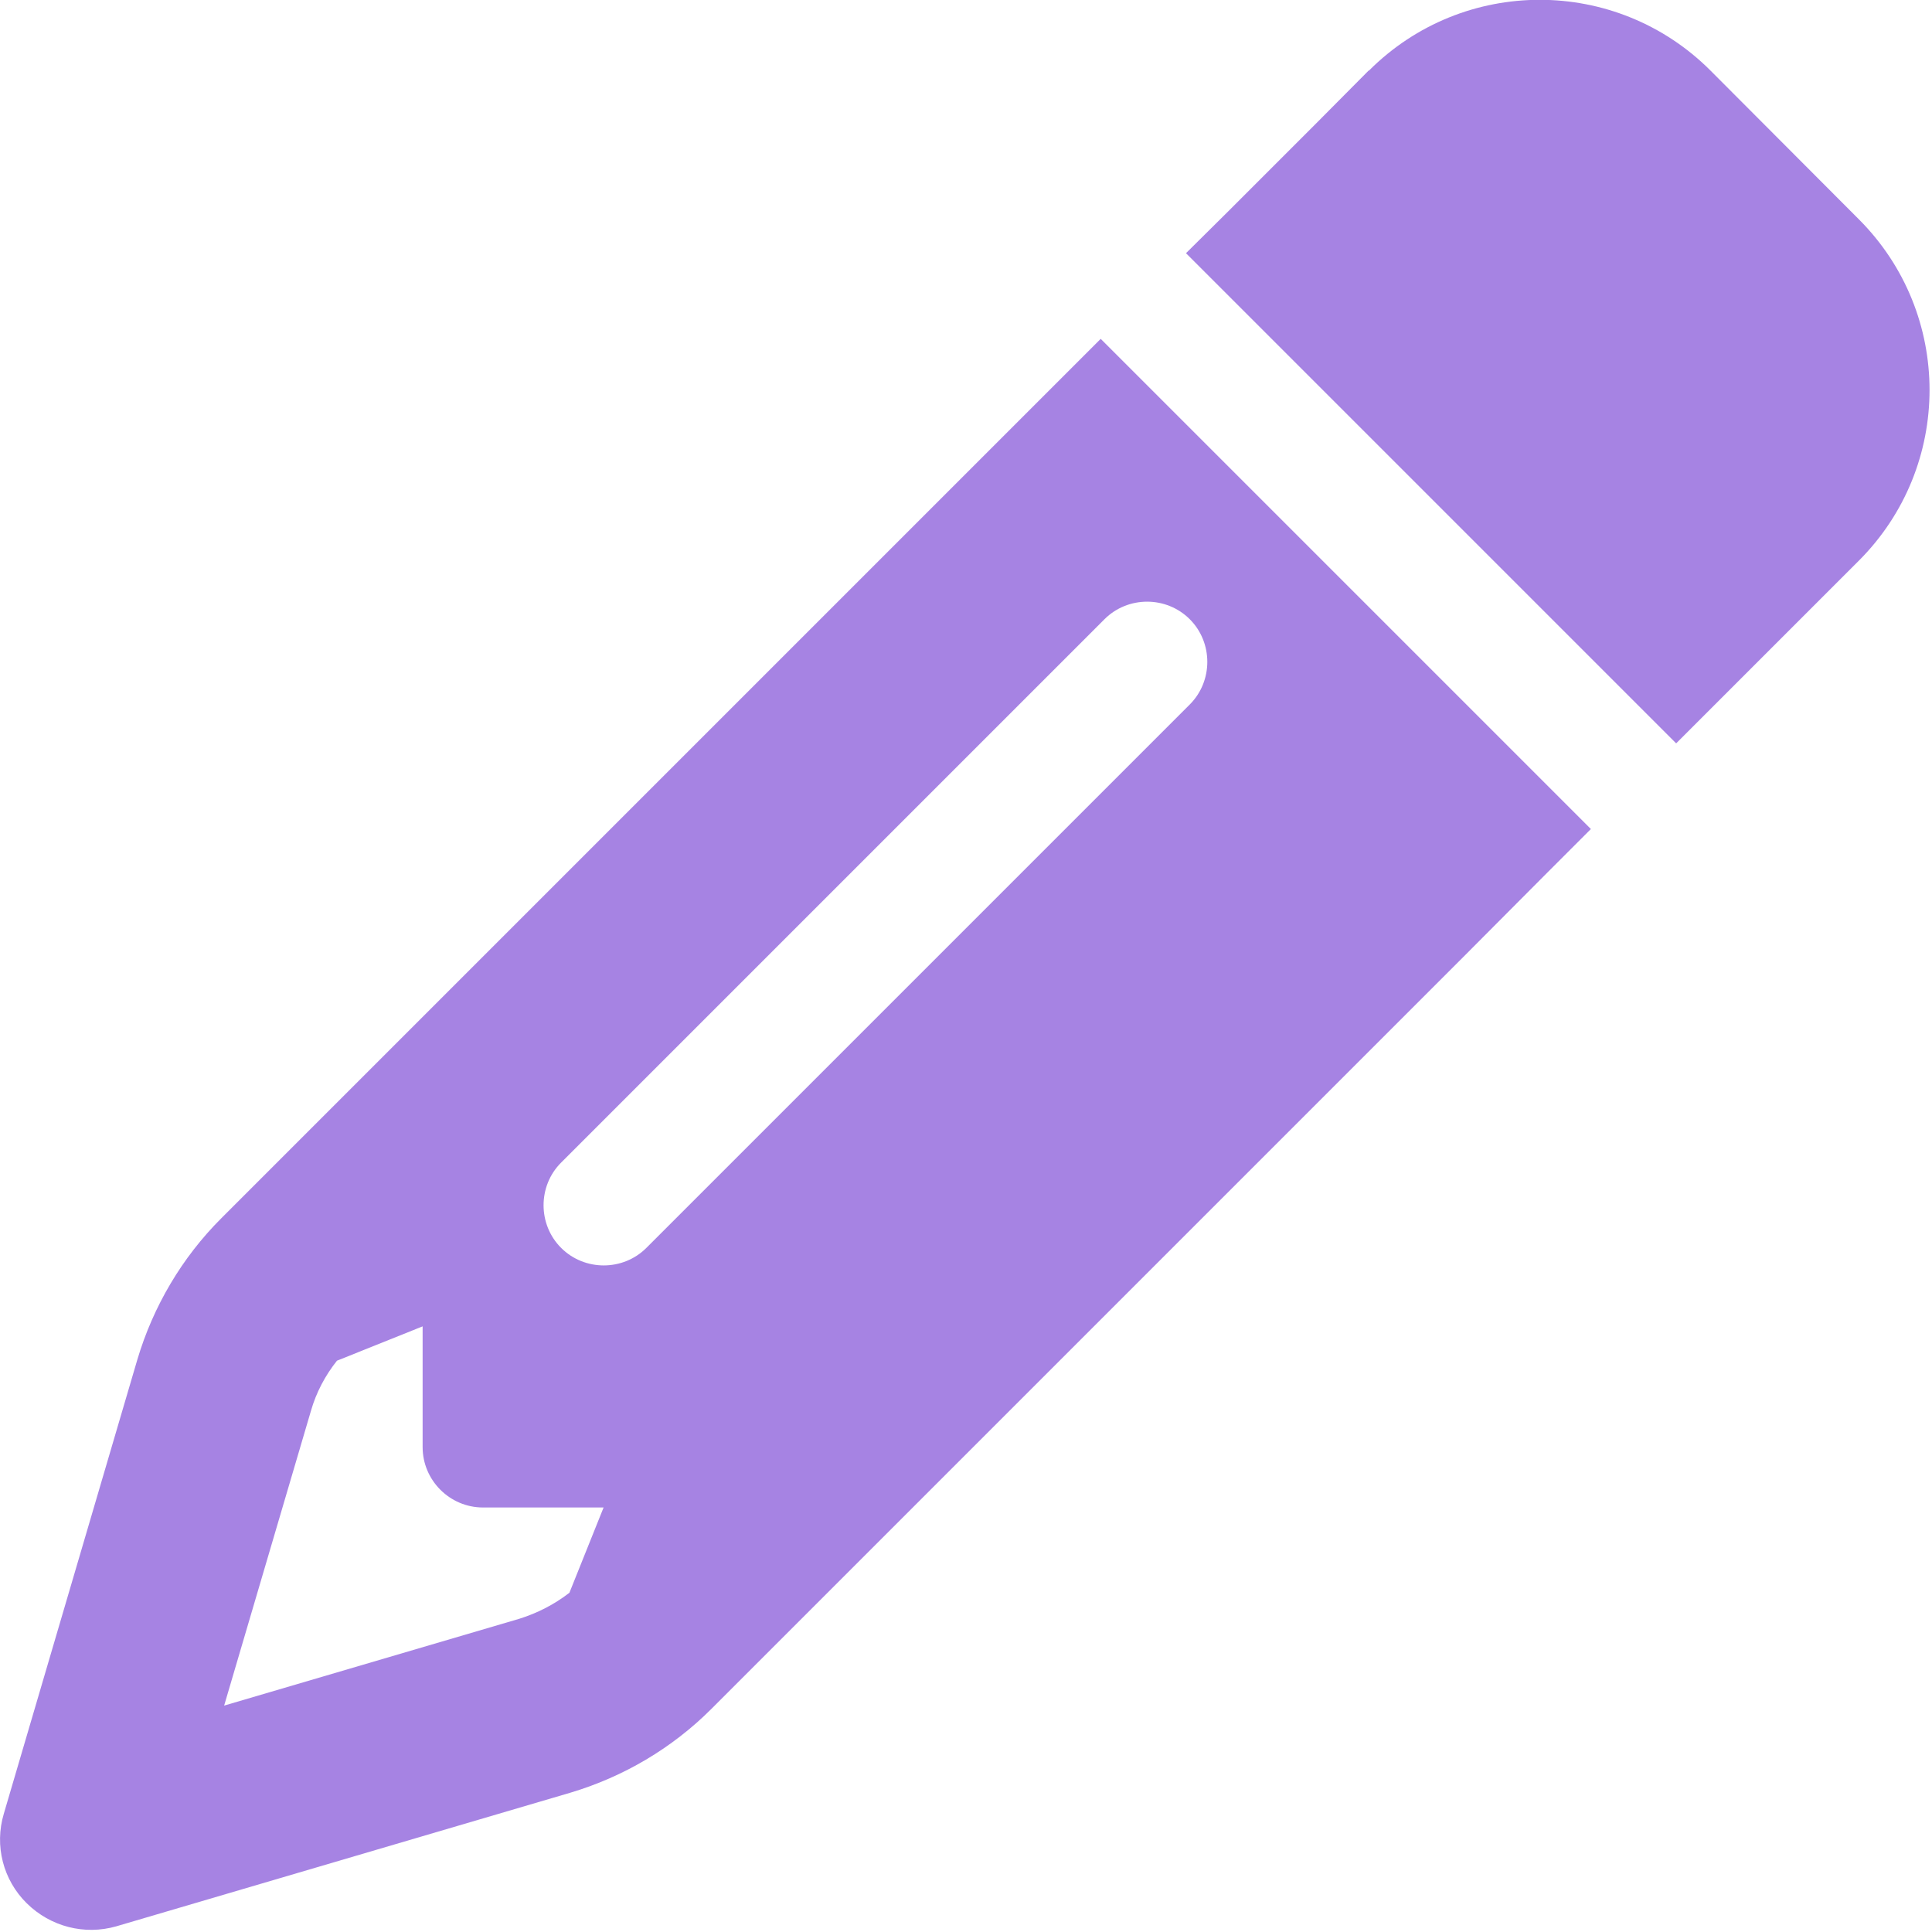
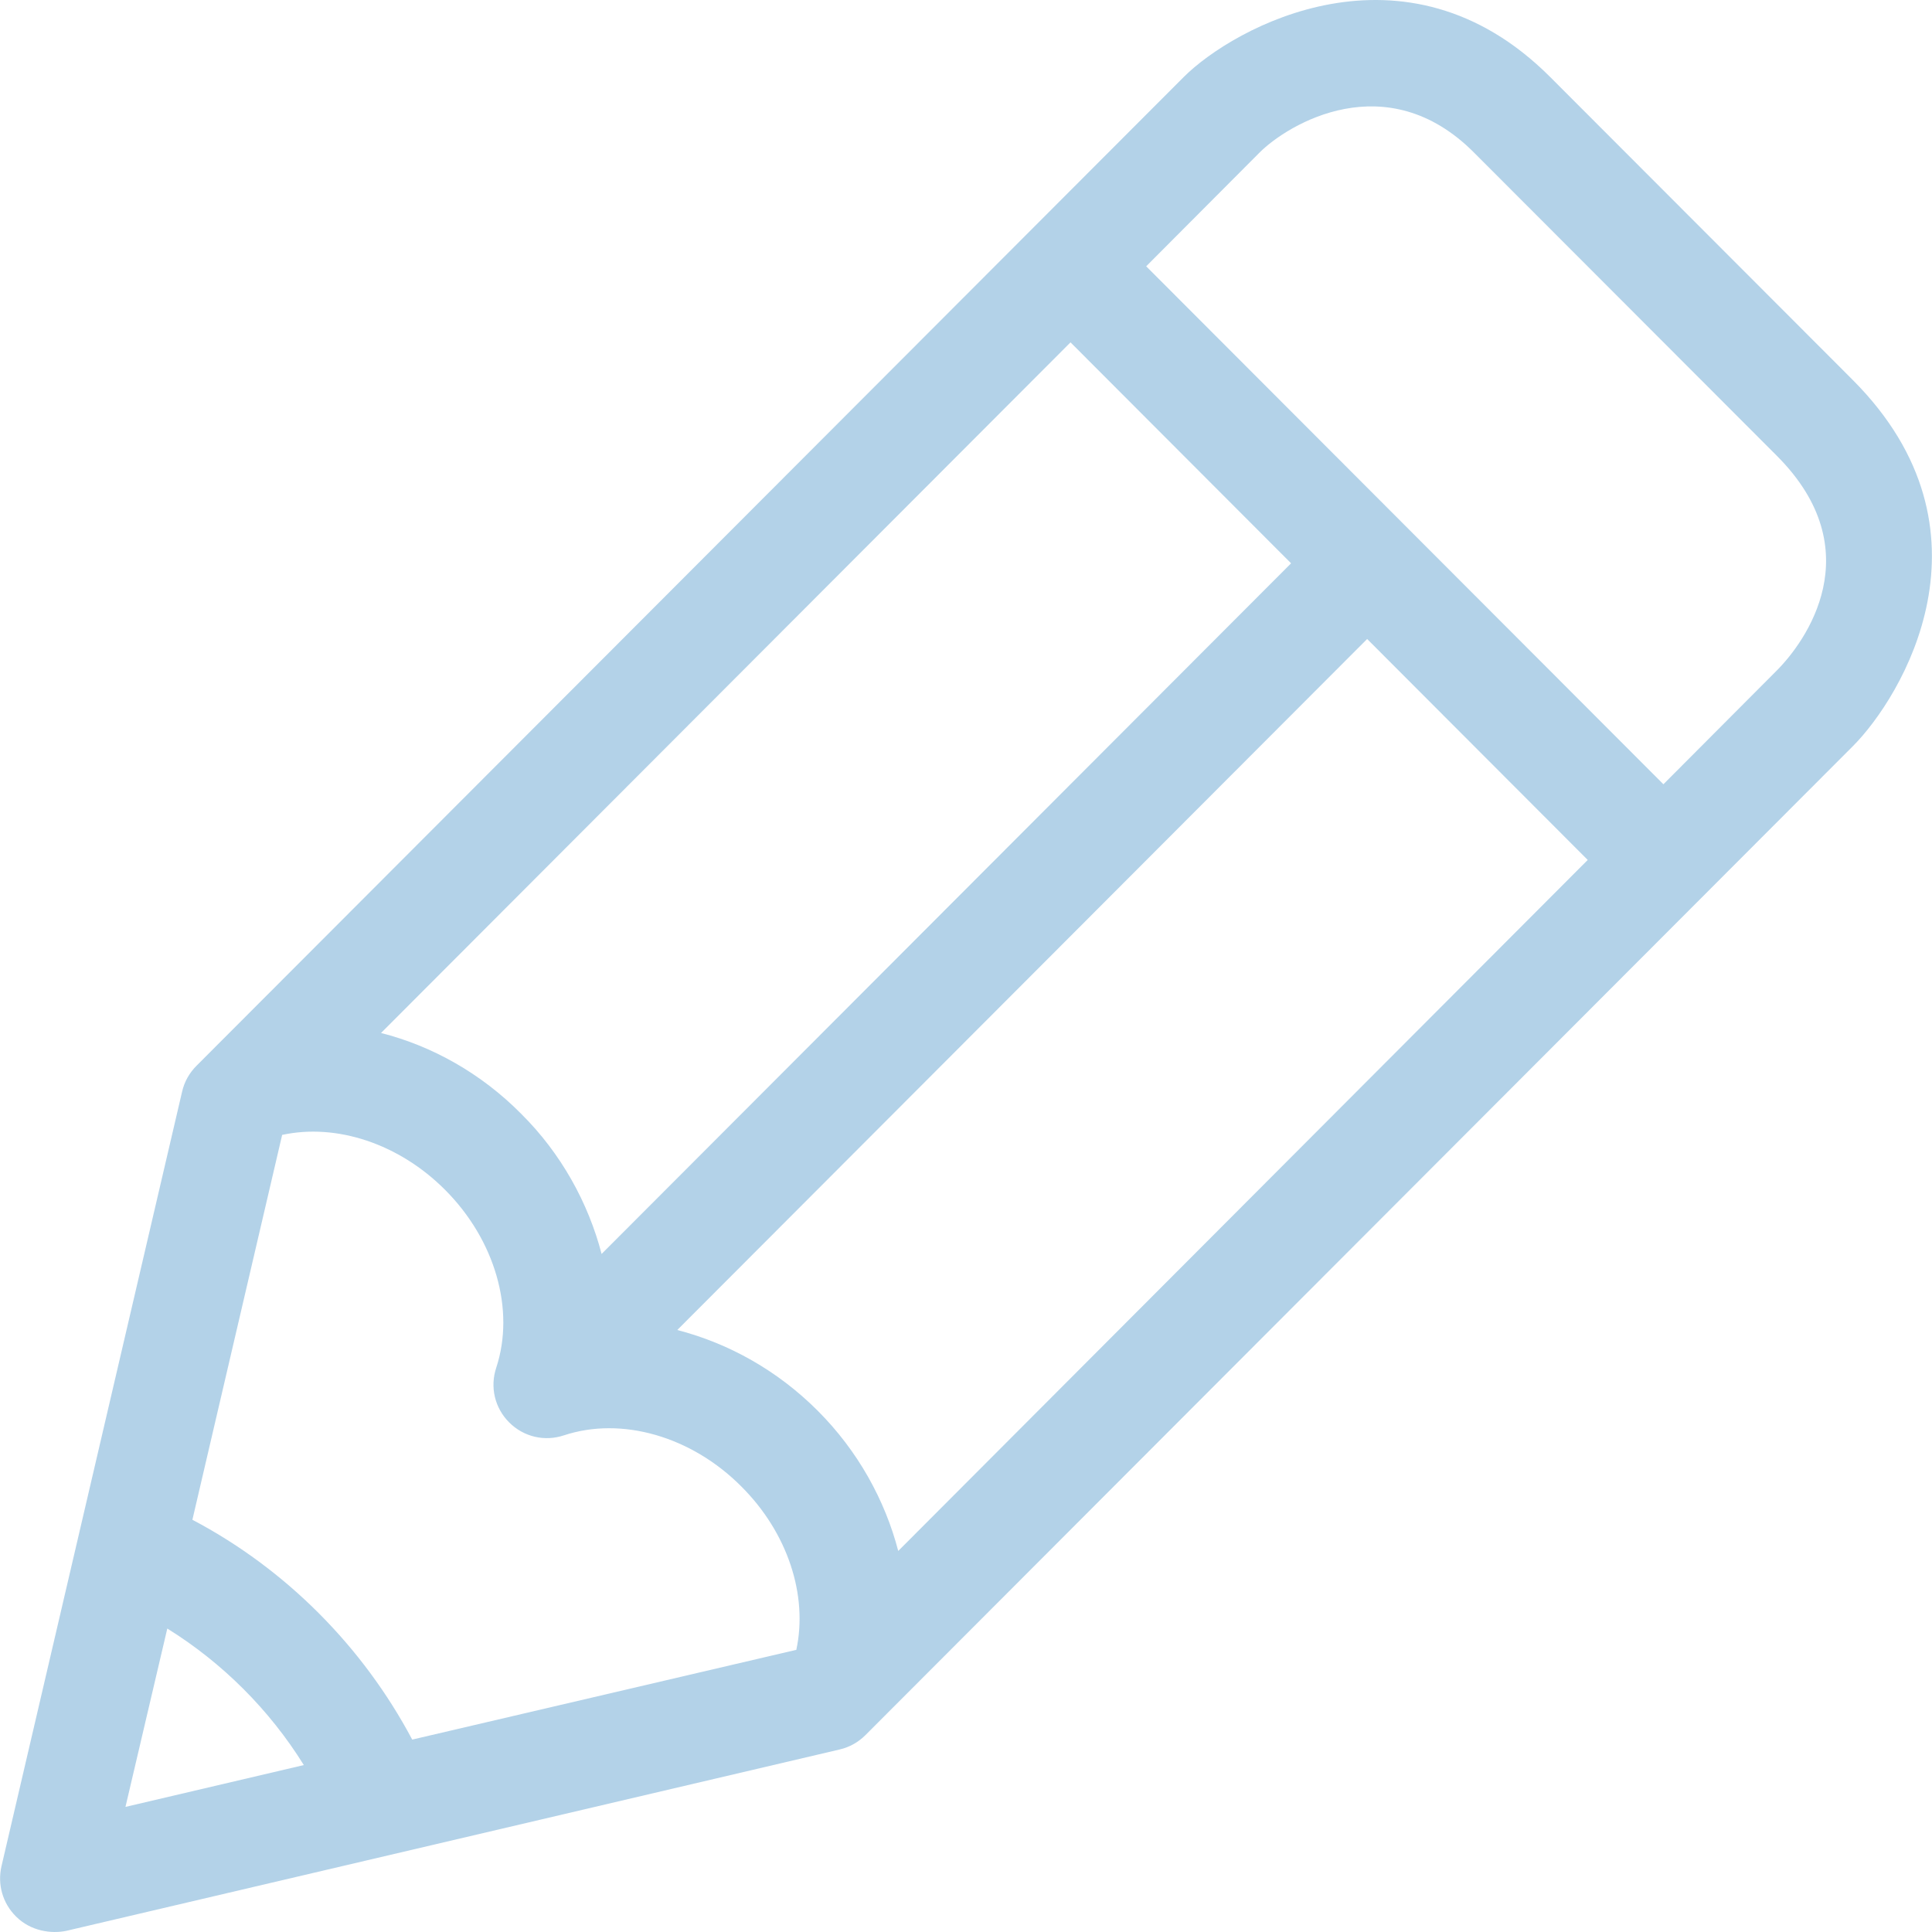
- <svg xmlns="http://www.w3.org/2000/svg" fill="#a683e3" viewBox="0 0 512 512">
-   <path d="M410.3 231l11.3-11.3-33.9-33.9-62.1-62.1L291.7 89.8l-11.3 11.3-22.6 22.6L58.6 322.9c-10.4 10.4-18 23.3-22.2 37.4L1 480.7c-2.5 8.4-.2 17.5 6.1 23.7s15.3 8.5 23.7 6.1l120.3-35.4c14.1-4.2 27-11.8 37.4-22.2L387.7 253.7 410.3 231zM160 399.4l-9.1 22.7c-4 3.1-8.5 5.4-13.3 6.9L59.4 452l23-78.1c1.4-4.9 3.8-9.4 6.9-13.3l22.7-9.1v32c0 8.8 7.2 16 16 16h32zM362.7 18.7L348.3 33.2 325.7 55.8 314.3 67.1l33.9 33.9 62.1 62.1 33.9 33.9 11.3-11.3 22.6-22.6 14.5-14.5c25-25 25-65.5 0-90.5L453.3 18.7c-25-25-65.5-25-90.5 0zm-47.4 168l-144 144c-6.2 6.2-16.4 6.2-22.6 0s-6.2-16.4 0-22.6l144-144c6.2-6.2 16.4-6.2 22.6 0s6.2 16.4 0 22.6z" />
+ <svg xmlns="http://www.w3.org/2000/svg" fill="rgba(160, 199, 226, 0.8)" height="800px" width="800px" version="1.1" id="Layer_1" viewBox="0 0 508.016 508.016" xml:space="preserve">
+   <g id="SVGRepo_bgCarrier" stroke-width="0" />
+   <g id="SVGRepo_tracerCarrier" stroke-linecap="round" stroke-linejoin="round" />
+   <g id="SVGRepo_iconCarrier">
+     <g>
+       <g>
+         <path d="M487.19,99.922l-79.6-79.7c-38.2-38.2-83.4-12.9-96.3,0l-259.6,260c-1.9,1.9-3.2,4.2-3.8,6.8l-47.5,203.7 c-1.1,4.8,0.3,9.7,3.8,13.2c3.9,3.9,9.3,4.6,13.2,3.8l203.4-47.7c2.6-0.6,4.9-1.9,6.8-3.8l259.6-260 C499.99,183.422,526.79,139.622,487.19,99.922z M281.49,90.022l58,58.1l-181.3,181.6c-3.5-13.4-10.6-26.4-21.2-36.9 c-10.5-10.6-23.4-17.8-36.8-21.2L281.49,90.022z M32.99,475.122l11-46.9c14.5,9,26.9,21.4,35.9,35.9L32.99,475.122z M209.39,433.822l-101,23.6c-13-24.5-33.3-44.9-57.8-57.8l23.6-101.2c14.3-3.1,30.7,2.3,42.8,14.4c13.2,13.2,18.5,31.6,13.5,46.8 c-1.7,5.1-0.4,10.6,3.4,14.4s9.3,5.1,14.4,3.4c15.1-5,33.5,0.2,46.7,13.5C207.09,403.022,212.49,419.422,209.39,433.822z M236.19,407.822c-3.5-13.4-10.6-26.3-21.2-36.9c-10.6-10.6-23.4-17.7-36.9-21.2l181.4-181.7l58,58.1L236.19,407.822z M467.19,176.322l-29.8,29.9l-136-136.2l29.8-29.9c7.5-7.5,33.4-23.1,56.4,0l79.6,79.7 C492.19,144.822,474.69,168.822,467.19,176.322z" />
+       </g>
+     </g>
+   </g>
</svg>
